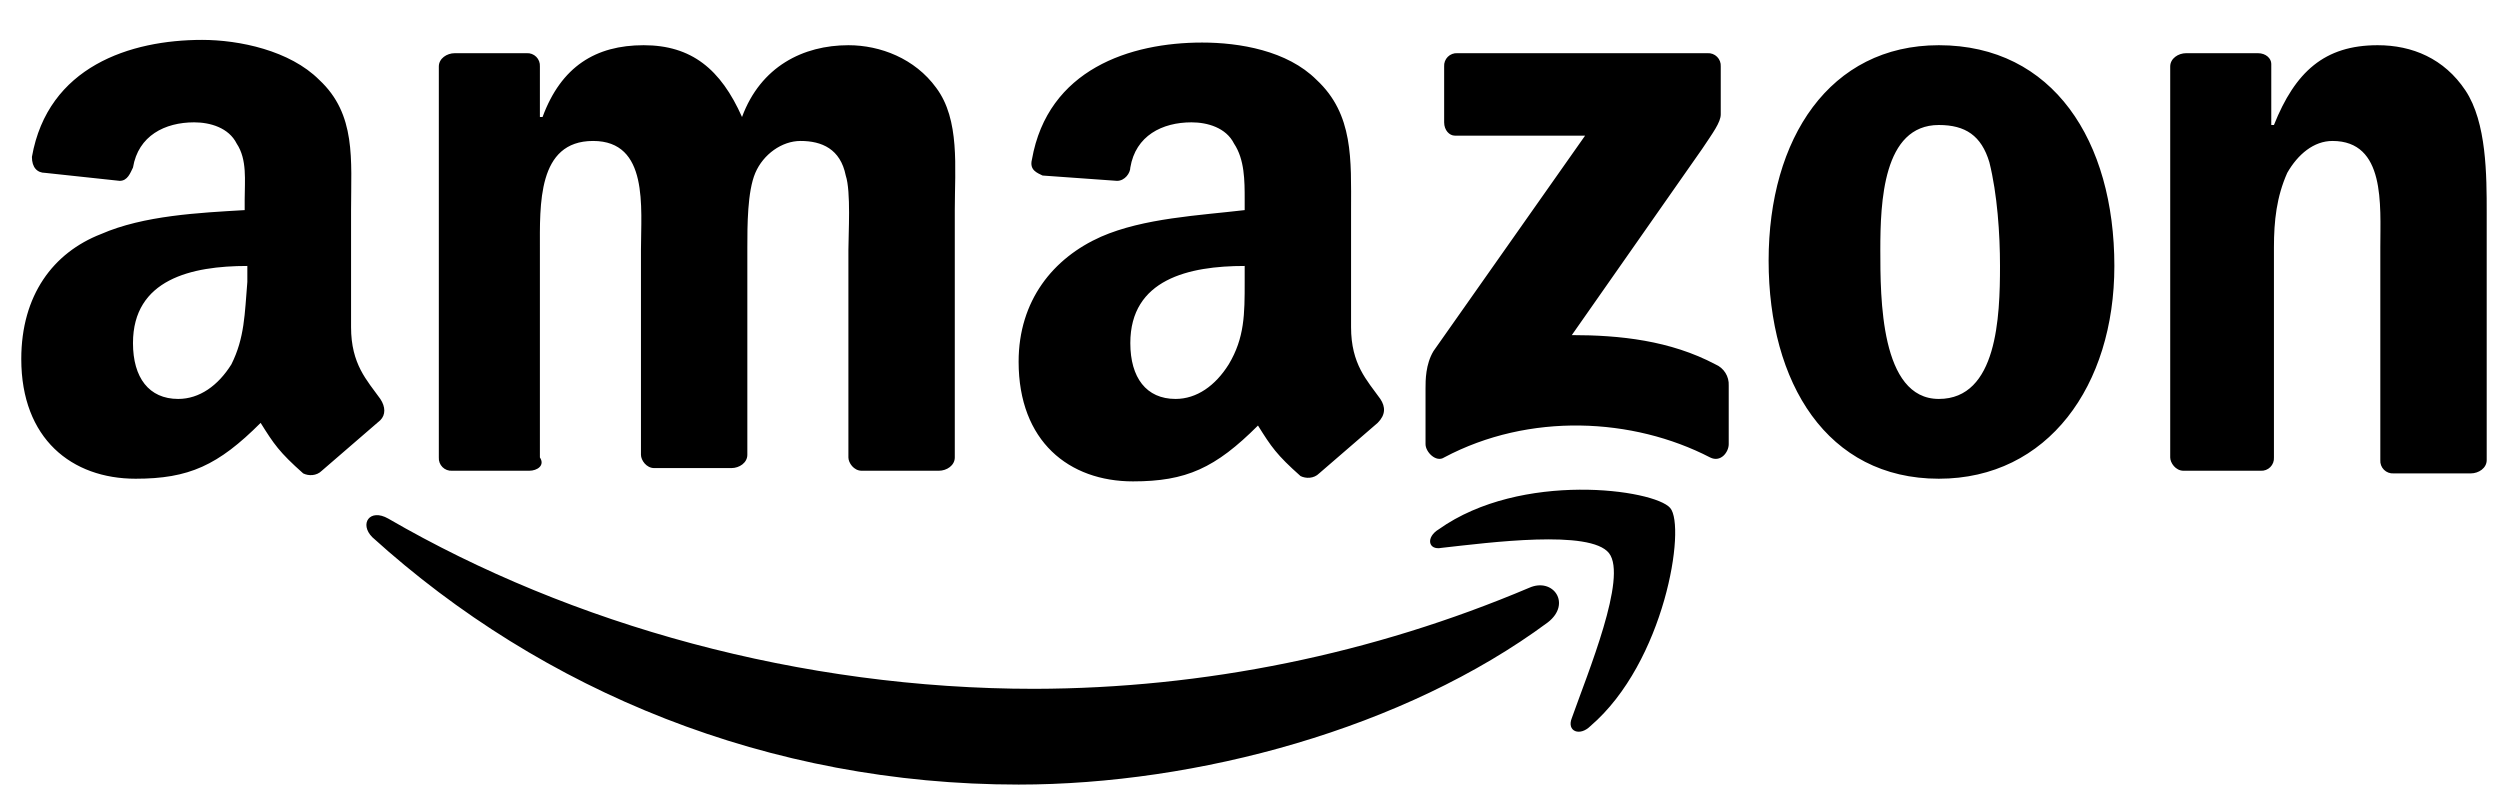
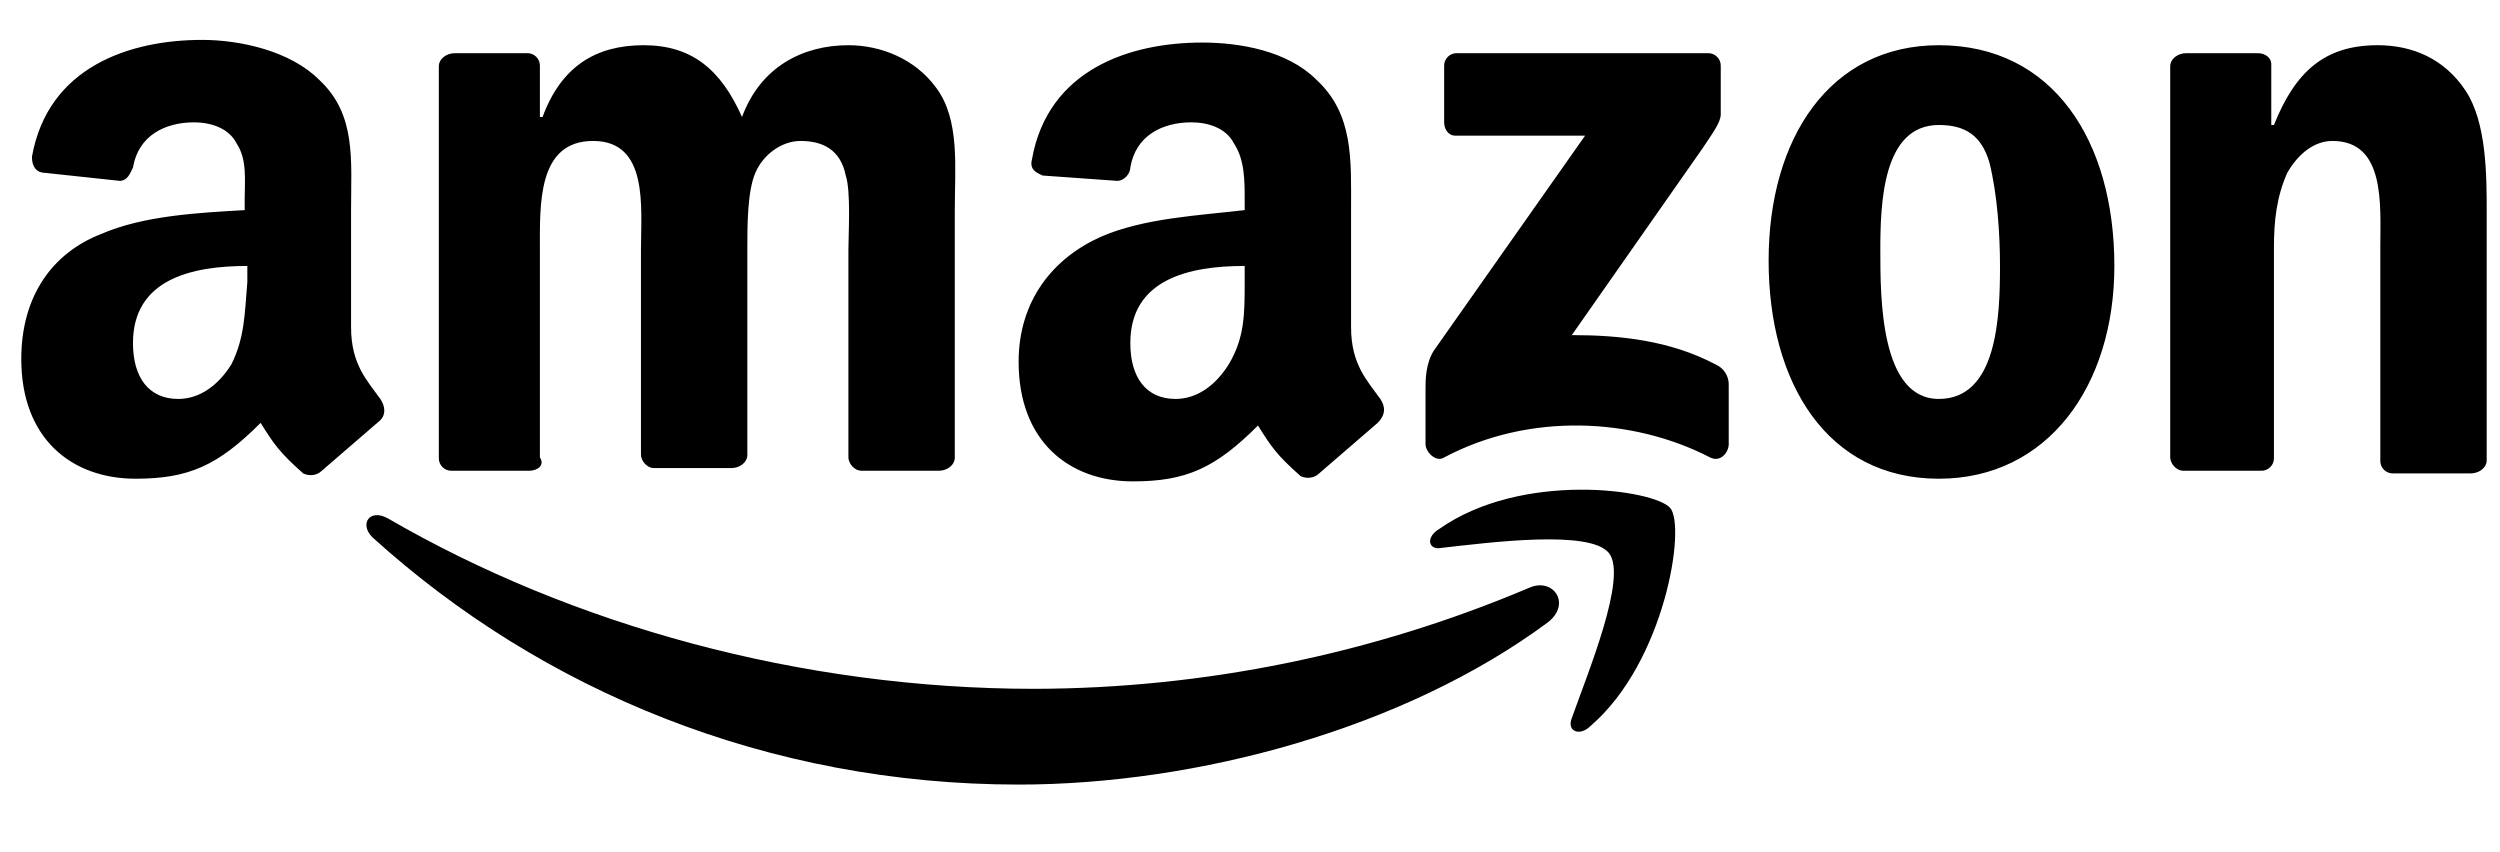
- <svg xmlns="http://www.w3.org/2000/svg" viewBox="0 0 94 30">
+ <svg xmlns="http://www.w3.org/2000/svg" viewBox="0 0 94 32">
  <path d="M14.3 15c-.5-.7-1.1-1.3-1.1-2.7V7.9c0-1.9.2-3.6-1.2-4.9-1.1-1.1-3-1.5-4.4-1.5-2.7 0-5.8 1-6.4 4.4 0 .4.2.6.5.6l2.8.3c.3 0 .4-.3.5-.5.2-1.2 1.2-1.7 2.3-1.7.6 0 1.3.2 1.6.8.4.6.3 1.4.3 2.1v.4c-1.7.1-3.8.2-5.4.9-1.8.7-3 2.3-3 4.7 0 3 1.9 4.5 4.3 4.5 2 0 3.1-.5 4.7-2.1.5.8.7 1.1 1.6 1.9.2.1.5.1.7-.1h0 0l2.2-1.9c.2-.2.2-.5 0-.8zm-5.6-1.3c-.5.8-1.2 1.3-2 1.3-1.1 0-1.7-.8-1.7-2.1C5 10.5 7.2 10 9.3 10v.6c-.1 1.2-.1 2.1-.6 3.1zm11.2 4H17a.47.47 0 0 1-.5-.5V2.5c0-.3.3-.5.6-.5h2.7a.47.47 0 0 1 .5.5v1.9h.1c.7-1.9 2-2.7 3.8-2.7s2.9.9 3.7 2.7c.7-1.9 2.3-2.7 4-2.7 1.2 0 2.5.5 3.3 1.6.9 1.2.7 3 .7 4.6v9.3c0 .3-.3.5-.6.5h-2.9c-.3 0-.5-.3-.5-.5V9.4c0-.6.1-2.2-.1-2.8-.2-1-.9-1.3-1.7-1.3-.7 0-1.4.5-1.7 1.2s-.3 2-.3 2.8v7.8c0 .3-.3.5-.6.5h-2.9c-.3 0-.5-.3-.5-.5V9.4c0-1.6.3-4.1-1.8-4.1s-2 2.4-2 4.1v7.8c.2.3-.1.5-.4.5m32-2.7c-.5-.7-1.1-1.3-1.1-2.7V7.9c0-1.9.1-3.6-1.3-4.9-1.1-1.1-2.9-1.4-4.3-1.4-2.7 0-5.8 1-6.4 4.4-.1.4.2.5.4.6l2.8.2c.3 0 .5-.3.5-.5.2-1.2 1.2-1.7 2.3-1.7.6 0 1.3.2 1.6.8.4.6.4 1.4.4 2.1v.4c-1.7.2-3.8.3-5.4 1-1.8.8-3.1 2.4-3.1 4.7 0 3 1.9 4.5 4.3 4.5 2 0 3.1-.5 4.7-2.1.5.8.7 1.1 1.6 1.9.2.1.5.1.7-.1h0l2.2-1.9c.3-.3.3-.6.1-.9zm-5.7-1.3c-.5.8-1.2 1.3-2 1.3-1.1 0-1.7-.8-1.7-2.1 0-2.4 2.2-2.9 4.3-2.9v.6h0c0 1.2 0 2.1-.6 3.1zm8.1-9.1V2.5a.47.47 0 0 1 .5-.5h9.4a.47.47 0 0 1 .5.5v1.8c0 .3-.3.7-.7 1.3l-4.9 7c1.8 0 3.7.2 5.4 1.1a.82.82 0 0 1 .5.8v2.2c0 .3-.3.7-.7.5-2.9-1.5-6.8-1.7-10 0-.3.2-.7-.2-.7-.5v-2.1c0-.3 0-.9.3-1.4l5.7-8.1h-4.9c-.2 0-.4-.2-.4-.5m18.6-2.9c4.3 0 6.6 3.6 6.6 8.3 0 4.5-2.5 8-6.6 8-4.2 0-6.4-3.6-6.4-8.2s2.3-8.1 6.4-8.1m0 3c-2.1 0-2.2 2.9-2.2 4.7s0 5.6 2.2 5.6 2.3-3.1 2.3-5c0-1.2-.1-2.7-.4-3.9-.3-1-.9-1.4-1.9-1.4m12.1 13h-2.9c-.3 0-.5-.3-.5-.5V2.5c0-.3.3-.5.6-.5h2.7c.3 0 .5.2.5.4v2.3h.1c.8-2 1.9-3 3.9-3 1.3 0 2.5.5 3.3 1.7s.8 3.2.8 4.6v9.3c0 .3-.3.5-.6.5H90a.47.47 0 0 1-.5-.5v-8c0-1.6.2-4-1.8-4-.7 0-1.3.5-1.7 1.2-.4.9-.5 1.8-.5 2.8v7.9a.47.47 0 0 1-.5.5m-26.8 5.7c-5.4 4-13.2 6.1-19.9 6.1-9.4 0-17.9-3.5-24.3-9.3-.5-.5-.1-1.1.6-.7 6.9 4 15.5 6.4 24.3 6.4a47.98 47.98 0 0 0 18.6-3.8c.9-.4 1.6.6.7 1.3m2.3-2.6c-.7-.9-4.5-.4-6.3-.2-.5.1-.6-.4-.1-.7 3.1-2.2 8.1-1.5 8.7-.8s-.2 5.8-3 8.2c-.4.4-.9.2-.7-.3.6-1.7 2.1-5.3 1.4-6.2" />
</svg>
